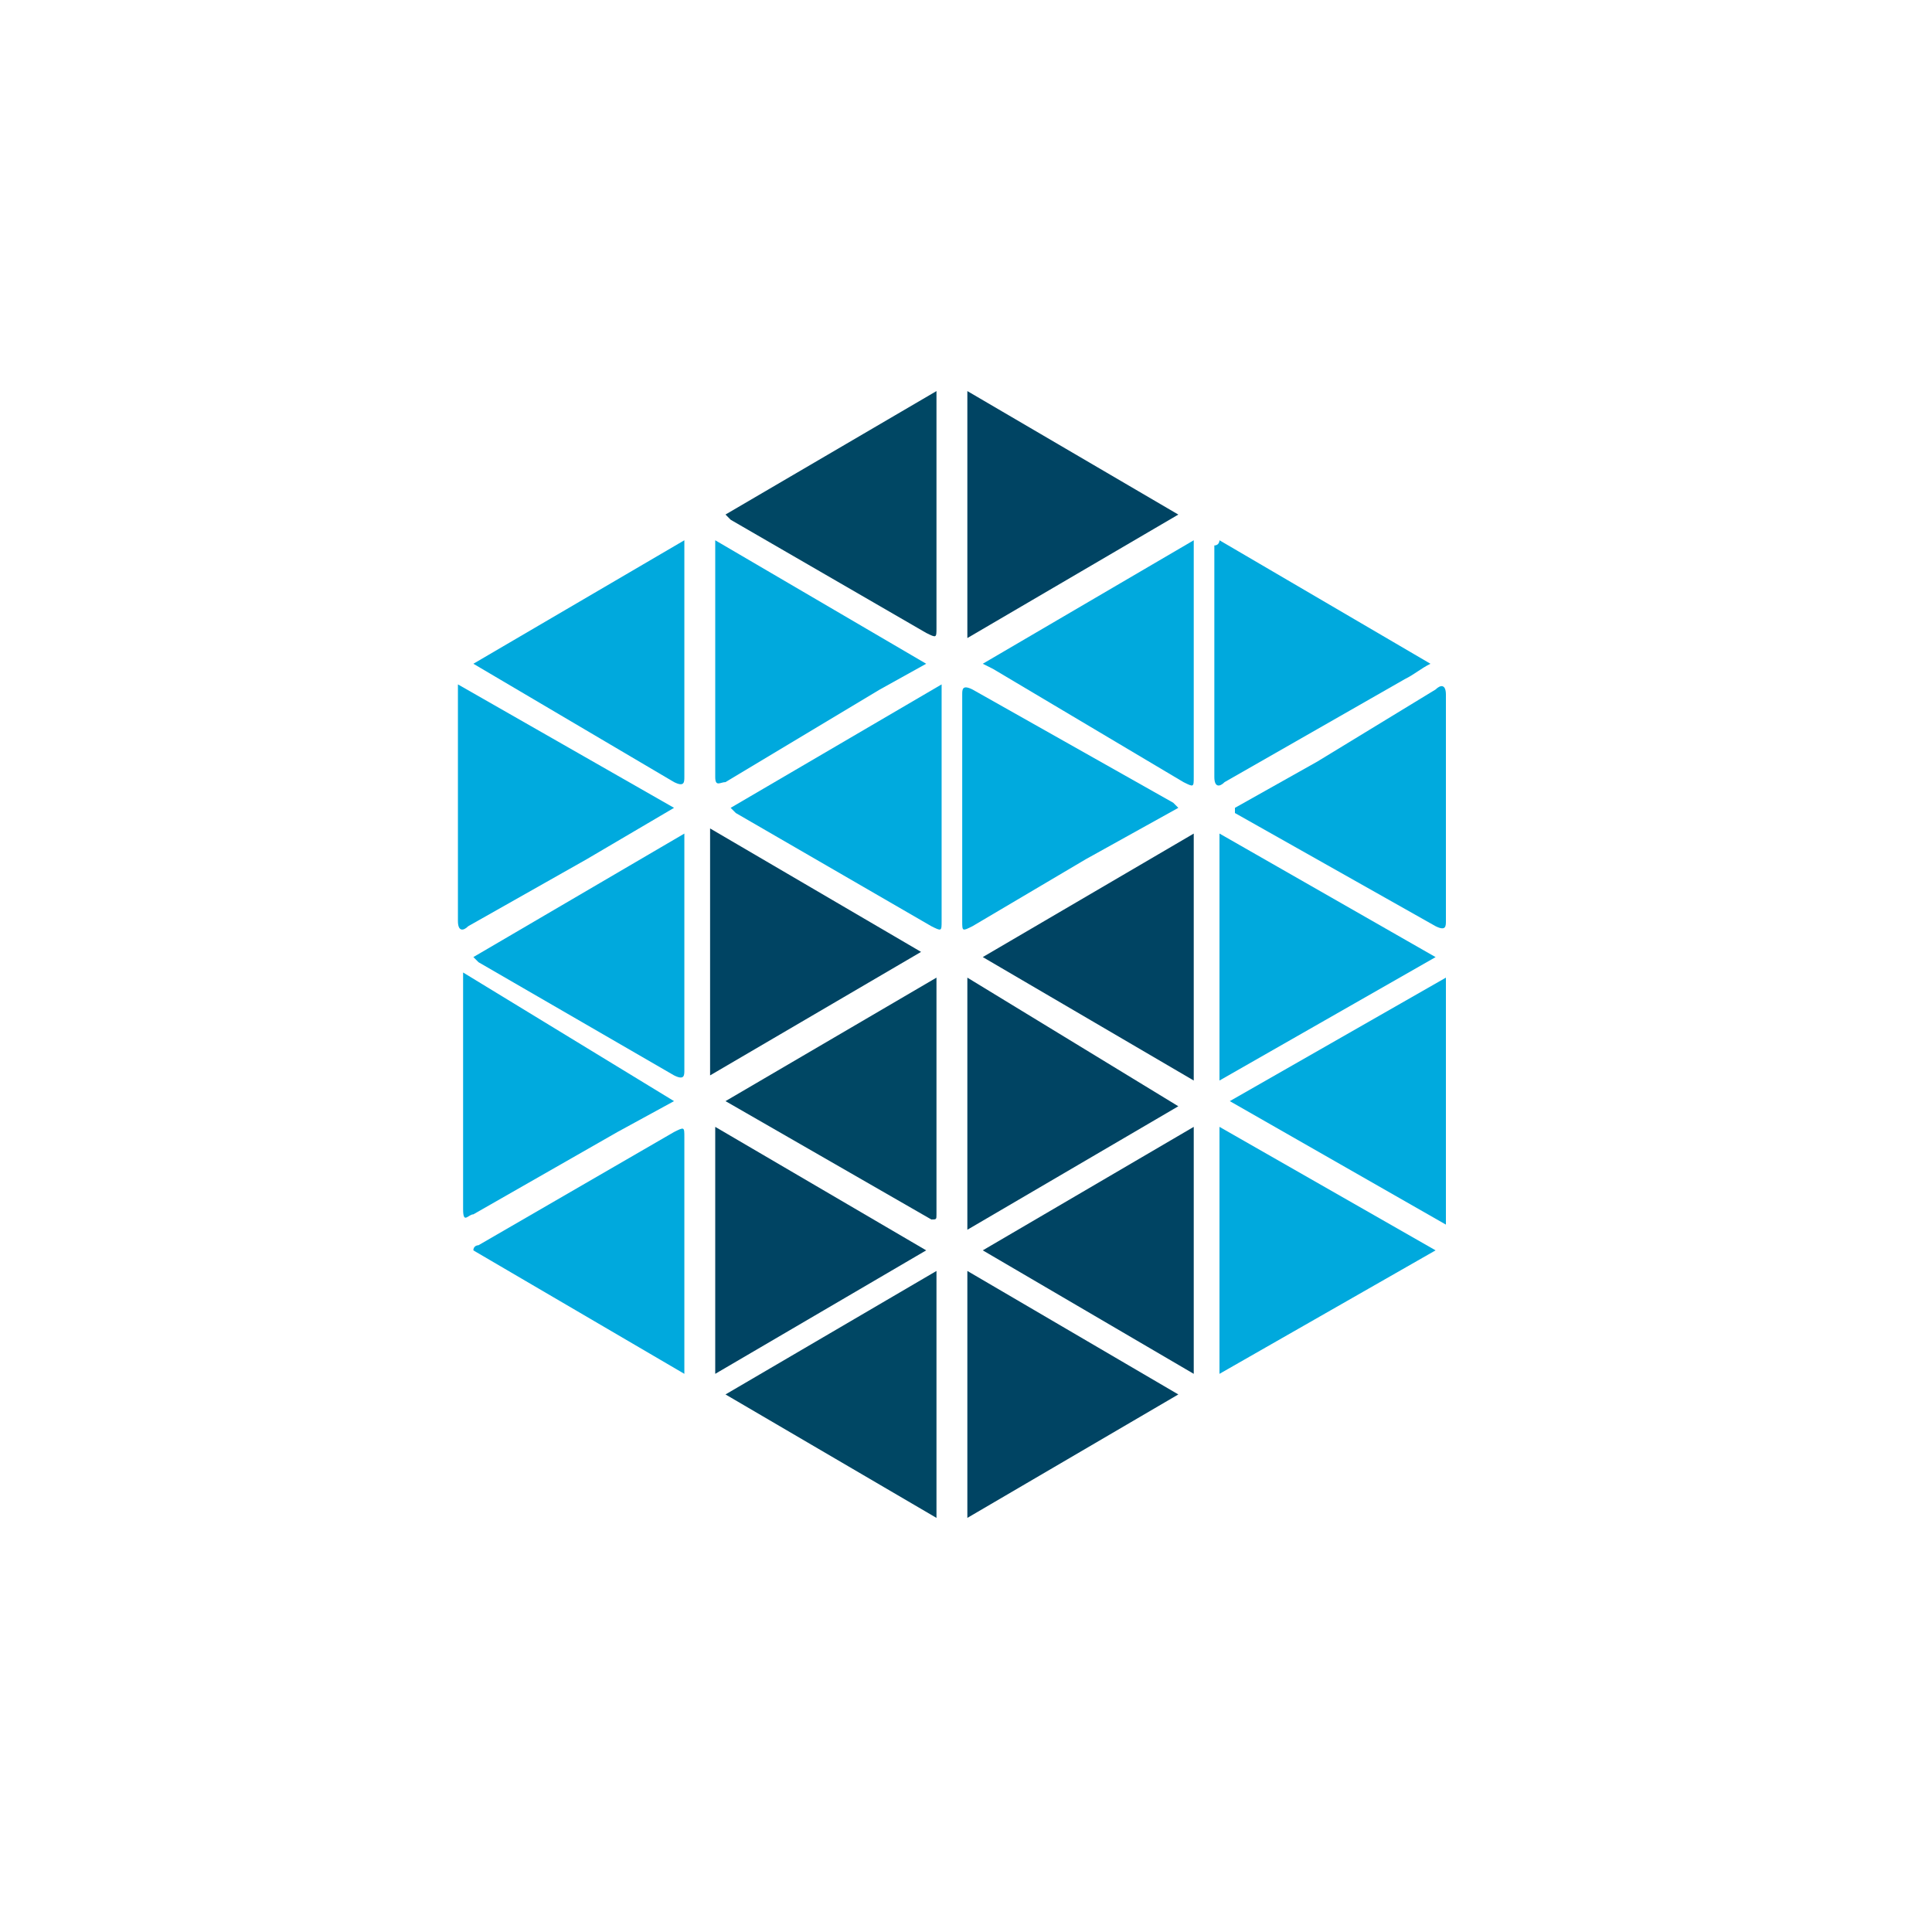
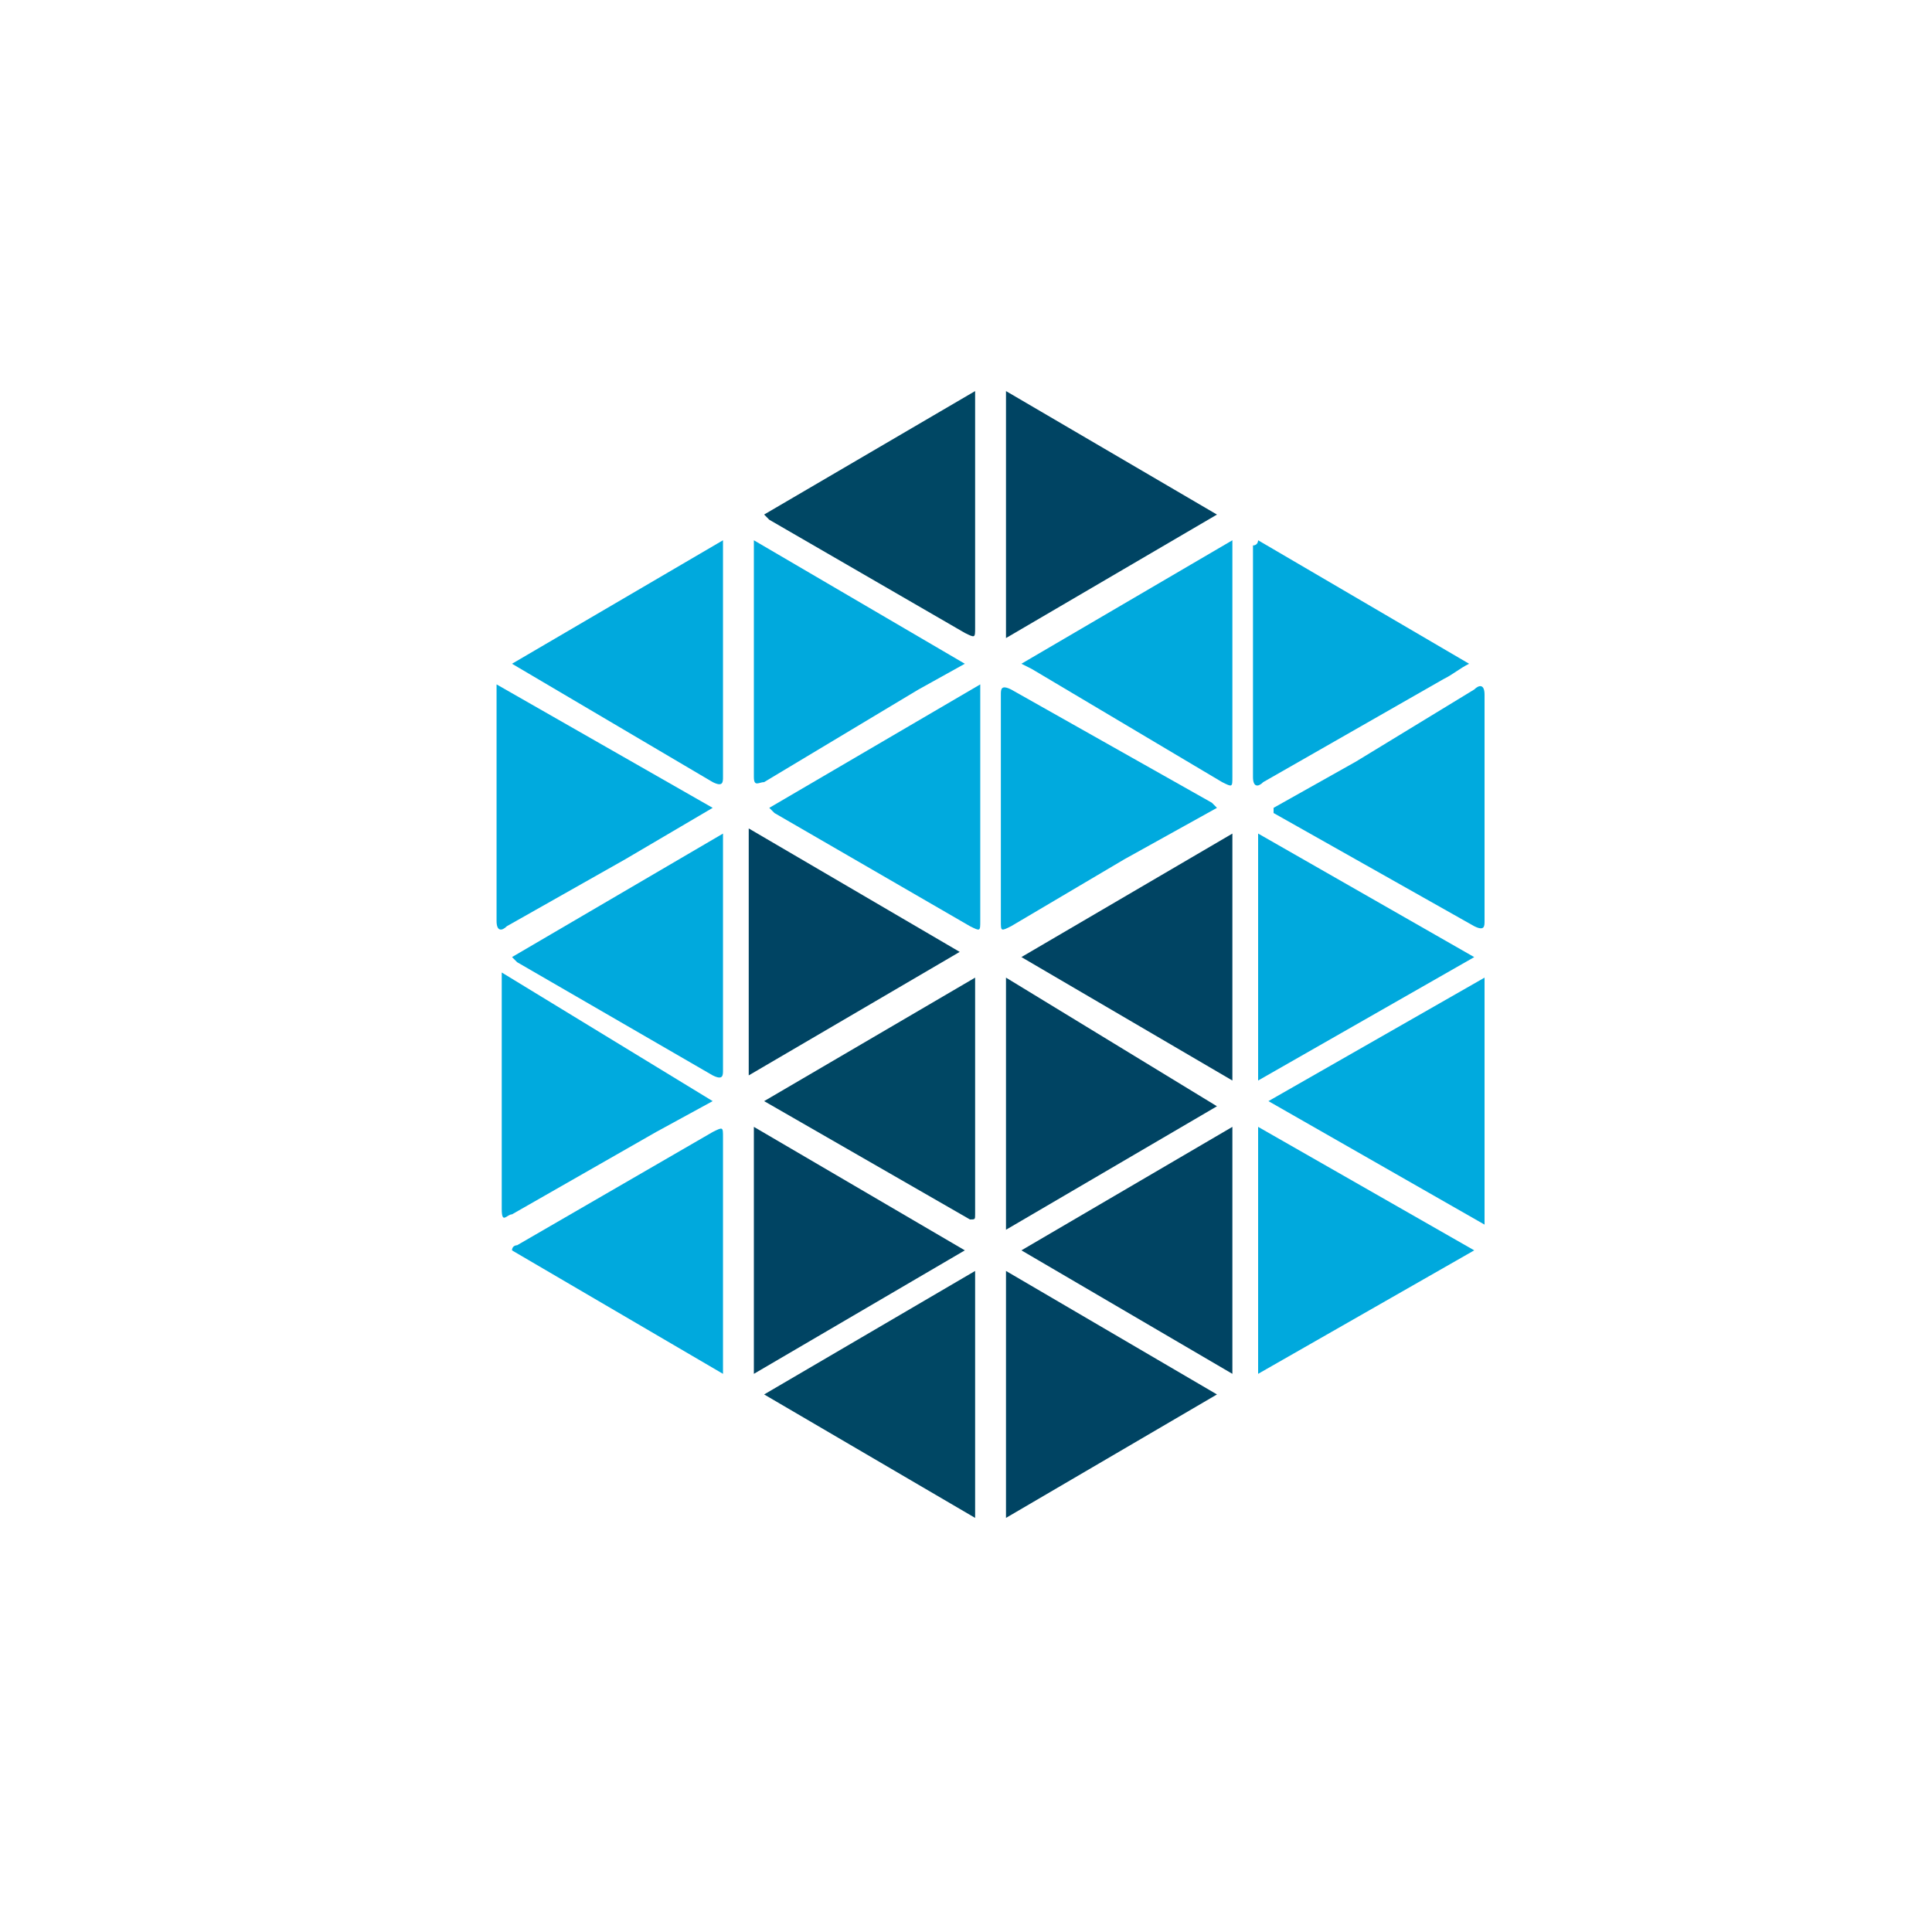
- <svg xmlns="http://www.w3.org/2000/svg" width="50px" height="50px" viewBox="0 0 50 50" version="1.1">
-   <defs />
-   <g id="Habitat-SaaS-Home-&amp;-Pricing/desktop" stroke="none" stroke-width="1" fill="none" fill-rule="evenodd">
-     <g id="Home-V4---2" transform="translate(-1026, -738)">
-       <g id="mesos" transform="translate(1026, 738)">
-         <g id="mesos-logo">
-           <g id="Group-9" transform="translate(11, 10)">
-             <polygon id="Fill-4" fill="#00AADE" points="20.827 18.497 26.42 15.301 26.42 21.693" />
-             <path d="M20.96,10.907 L23.091,9.71 L26.153,7.844 C26.287,7.712 26.42,7.712 26.42,7.977 L26.42,13.836 C26.42,13.97 26.42,14.103 26.153,13.97 L20.96,11.041 L20.96,10.907 Z" id="Fill-6" fill="#00AADE" />
-             <path d="M19.495,10.907 L17.098,12.238 L14.168,13.97 C13.902,14.103 13.902,14.103 13.902,13.836 L13.902,7.977 C13.902,7.844 13.902,7.712 14.168,7.844 L19.362,10.774 L19.495,10.907 Z" id="Fill-8" fill="#00AADE" />
-             <polygon id="Fill-10" fill="#004463" points="14.035 15.301 19.495 18.63 14.035 21.826" />
-             <polygon id="Fill-12" fill="#004463" points="14.035 6.513 14.035 0.121 19.495 3.317" />
-             <polygon id="Fill-14" fill="#004463" points="19.495 26.088 14.035 29.283 14.035 22.892" />
-             <path d="M6.444,10.907 L4.181,12.238 L1.118,13.97 C0.985,14.103 0.851,14.103 0.851,13.836 L0.851,7.712 L6.444,10.907 Z" id="Fill-16" fill="#00AADE" />
-             <path d="M6.444,18.497 L4.98,19.296 L1.251,21.427 C1.118,21.427 0.985,21.693 0.985,21.294 L0.985,15.301 L0.985,15.168 L6.444,18.497 Z" id="Fill-18" fill="#00AADE" />
-             <path d="M13.236,15.301 L13.236,21.428 C13.236,21.56 13.236,21.56 13.103,21.56 L7.776,18.497 L13.236,15.301 Z" id="Fill-20" fill="#004764" />
-             <polygon id="Fill-22" fill="#004764" points="7.776 26.088 13.236 22.892 13.236 29.283" />
-             <path d="M7.776,3.316 L13.236,0.121 L13.236,0.388 L13.236,6.246 C13.236,6.512 13.236,6.512 12.97,6.38 L7.909,3.451 L7.776,3.316 Z" id="Fill-24" fill="#004764" />
-             <path d="M7.909,10.907 L13.369,7.712 L13.369,7.977 L13.369,13.836 C13.369,14.103 13.369,14.103 13.103,13.97 L8.043,11.041 L7.909,10.907 Z" id="Fill-26" fill="#00AADE" />
-             <path d="M20.56,3.982 L26.02,7.178 C25.754,7.311 25.62,7.445 25.354,7.577 L20.693,10.241 C20.56,10.375 20.427,10.375 20.427,10.109 L20.427,4.116 C20.56,4.116 20.56,3.982 20.56,3.982" id="Fill-28" fill="#00A9DD" />
-             <polygon id="Fill-30" fill="#00A9DD" points="20.56 17.964 20.56 11.572 26.153 14.77" />
-             <polygon id="Fill-32" fill="#00A9DD" points="20.56 19.163 26.153 22.359 20.56 25.555" />
-             <path d="M7.51,3.982 L12.97,7.178 L11.771,7.844 L7.776,10.241 C7.643,10.241 7.51,10.375 7.51,10.109 L7.51,3.982 Z" id="Fill-34" fill="#00A9DD" />
-             <polygon id="Fill-36" fill="#004463" points="7.51 19.163 12.97 22.359 7.51 25.555" />
-             <path d="M14.434,7.178 L19.894,3.982 L19.894,10.108 C19.894,10.374 19.894,10.374 19.628,10.241 L14.701,7.312 L14.434,7.178 Z" id="Fill-38" fill="#00A9DD" />
-             <polygon id="Fill-40" fill="#004463" points="12.837 14.635 7.377 17.831 7.377 11.44" />
-             <polygon id="Fill-42" fill="#004463" points="19.894 19.163 19.894 25.555 14.434 22.359" />
-             <polygon id="Fill-44" fill="#004463" points="19.894 11.573 19.894 17.964 14.434 14.769" />
-             <path d="M1.251,7.178 L6.711,3.982 L6.711,10.108 C6.711,10.241 6.711,10.374 6.445,10.241 L1.251,7.178 Z" id="Fill-46" fill="#00A9DD" />
-             <path d="M6.711,25.555 L1.251,22.36 C1.251,22.226 1.384,22.226 1.384,22.226 L6.445,19.296 C6.711,19.163 6.711,19.163 6.711,19.429 L6.711,25.289 L6.711,25.555 Z" id="Fill-48" fill="#00A9DD" />
-             <path d="M6.711,11.573 L6.711,17.699 C6.711,17.831 6.711,17.964 6.445,17.831 L1.384,14.902 L1.251,14.769 L6.711,11.573 Z" id="Fill-50" fill="#00A9DD" />
-           </g>
-         </g>
-       </g>
-     </g>
+ <svg xmlns="http://www.w3.org/2000/svg" width="50" height="50" viewBox="0 0 50 50">
+   <g fill="none" transform="translate(12 10)">
+     <polygon fill="#00AADE" points="20.827 18.497 26.42 15.301 26.42 21.693" />
+     <path fill="#00AADE" d="M20.96 10.907L23.091 9.71 26.153 7.844C26.287 7.712 26.42 7.712 26.42 7.977L26.42 13.836C26.42 13.97 26.42 14.103 26.153 13.97L20.96 11.041 20.96 10.907zM19.495 10.907L17.098 12.238 14.168 13.97C13.902 14.103 13.902 14.103 13.902 13.836L13.902 7.977C13.902 7.844 13.902 7.712 14.168 7.844L19.362 10.774 19.495 10.907z" />
+     <polygon fill="#004463" points="14.035 15.301 19.495 18.63 14.035 21.826" />
+     <polygon fill="#004463" points="14.035 6.513 14.035 .121 19.495 3.317" />
+     <polygon fill="#004463" points="19.495 26.088 14.035 29.283 14.035 22.892" />
+     <path fill="#00AADE" d="M6.444 10.907L4.181 12.238 1.118 13.97C.985 14.103.851 14.103.851 13.836L.851 7.712 6.444 10.907zM6.444 18.497L4.98 19.296 1.251 21.427C1.118 21.427.985 21.693.985 21.294L.985 15.301.985 15.168 6.444 18.497z" />
+     <path fill="#004764" d="M13.236,15.301 L13.236,21.428 C13.236,21.56 13.236,21.56 13.103,21.56 L7.776,18.497 L13.236,15.301 Z" />
+     <polygon fill="#004764" points="7.776 26.088 13.236 22.892 13.236 29.283" />
+     <path fill="#004764" d="M7.776,3.316 L13.236,0.121 L13.236,0.388 L13.236,6.246 C13.236,6.512 13.236,6.512 12.97,6.38 L7.909,3.451 L7.776,3.316 Z" />
+     <path fill="#00AADE" d="M7.909,10.907 L13.369,7.712 L13.369,7.977 L13.369,13.836 C13.369,14.103 13.369,14.103 13.103,13.97 L8.043,11.041 L7.909,10.907 Z" />
+     <path fill="#00A9DD" d="M20.56,3.982 L26.02,7.178 C25.754,7.311 25.62,7.445 25.354,7.577 L20.693,10.241 C20.56,10.375 20.427,10.375 20.427,10.109 L20.427,4.116 C20.56,4.116 20.56,3.982 20.56,3.982" />
+     <polygon fill="#00A9DD" points="20.56 17.964 20.56 11.572 26.153 14.77" />
+     <polygon fill="#00A9DD" points="20.56 19.163 26.153 22.359 20.56 25.555" />
+     <path fill="#00A9DD" d="M7.51,3.982 L12.97,7.178 L11.771,7.844 L7.776,10.241 C7.643,10.241 7.51,10.375 7.51,10.109 L7.51,3.982 Z" />
+     <polygon fill="#004463" points="7.51 19.163 12.97 22.359 7.51 25.555" />
+     <path fill="#00A9DD" d="M14.434,7.178 L19.894,3.982 L19.894,10.108 C19.894,10.374 19.894,10.374 19.628,10.241 L14.701,7.312 L14.434,7.178 Z" />
+     <polygon fill="#004463" points="12.837 14.635 7.377 17.831 7.377 11.44" />
+     <polygon fill="#004463" points="19.894 19.163 19.894 25.555 14.434 22.359" />
+     <polygon fill="#004463" points="19.894 11.573 19.894 17.964 14.434 14.769" />
+     <path fill="#00A9DD" d="M1.251 7.178L6.711 3.982 6.711 10.108C6.711 10.241 6.711 10.374 6.445 10.241L1.251 7.178zM6.711 25.555L1.251 22.36C1.251 22.226 1.384 22.226 1.384 22.226L6.445 19.296C6.711 19.163 6.711 19.163 6.711 19.429L6.711 25.289 6.711 25.555zM6.711 11.573L6.711 17.699C6.711 17.831 6.711 17.964 6.445 17.831L1.384 14.902 1.251 14.769 6.711 11.573z" />
  </g>
</svg>
